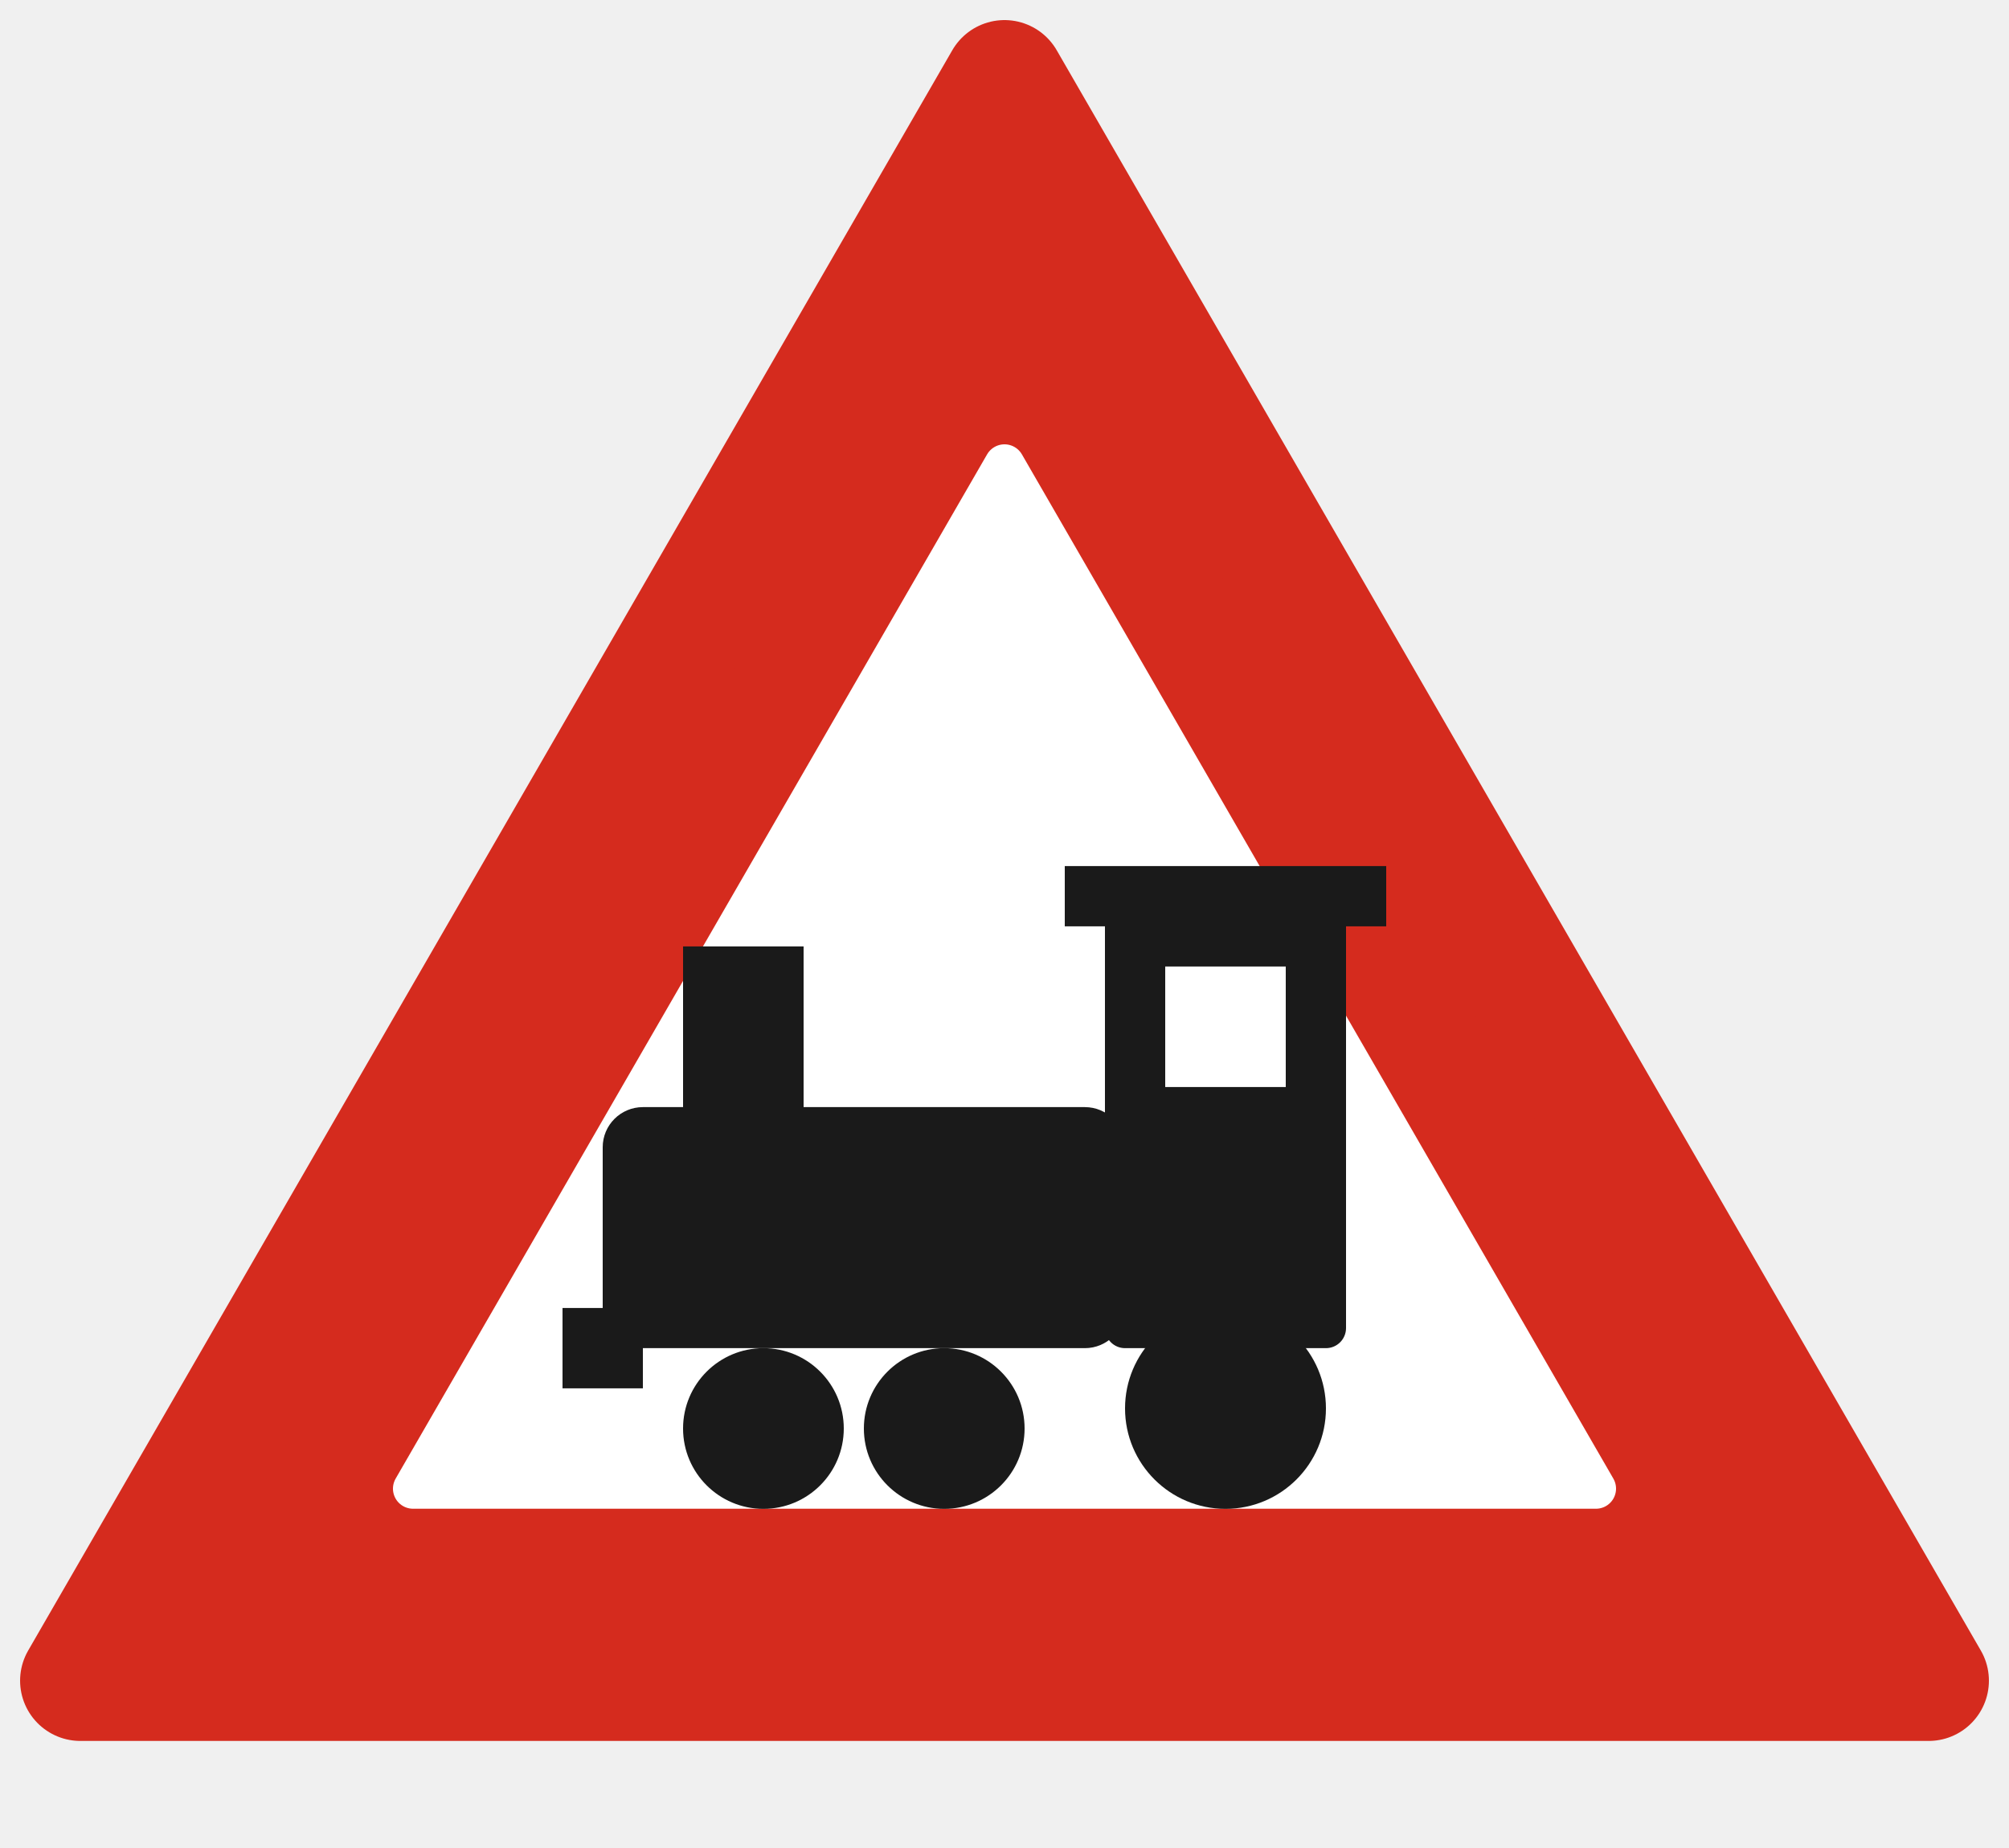
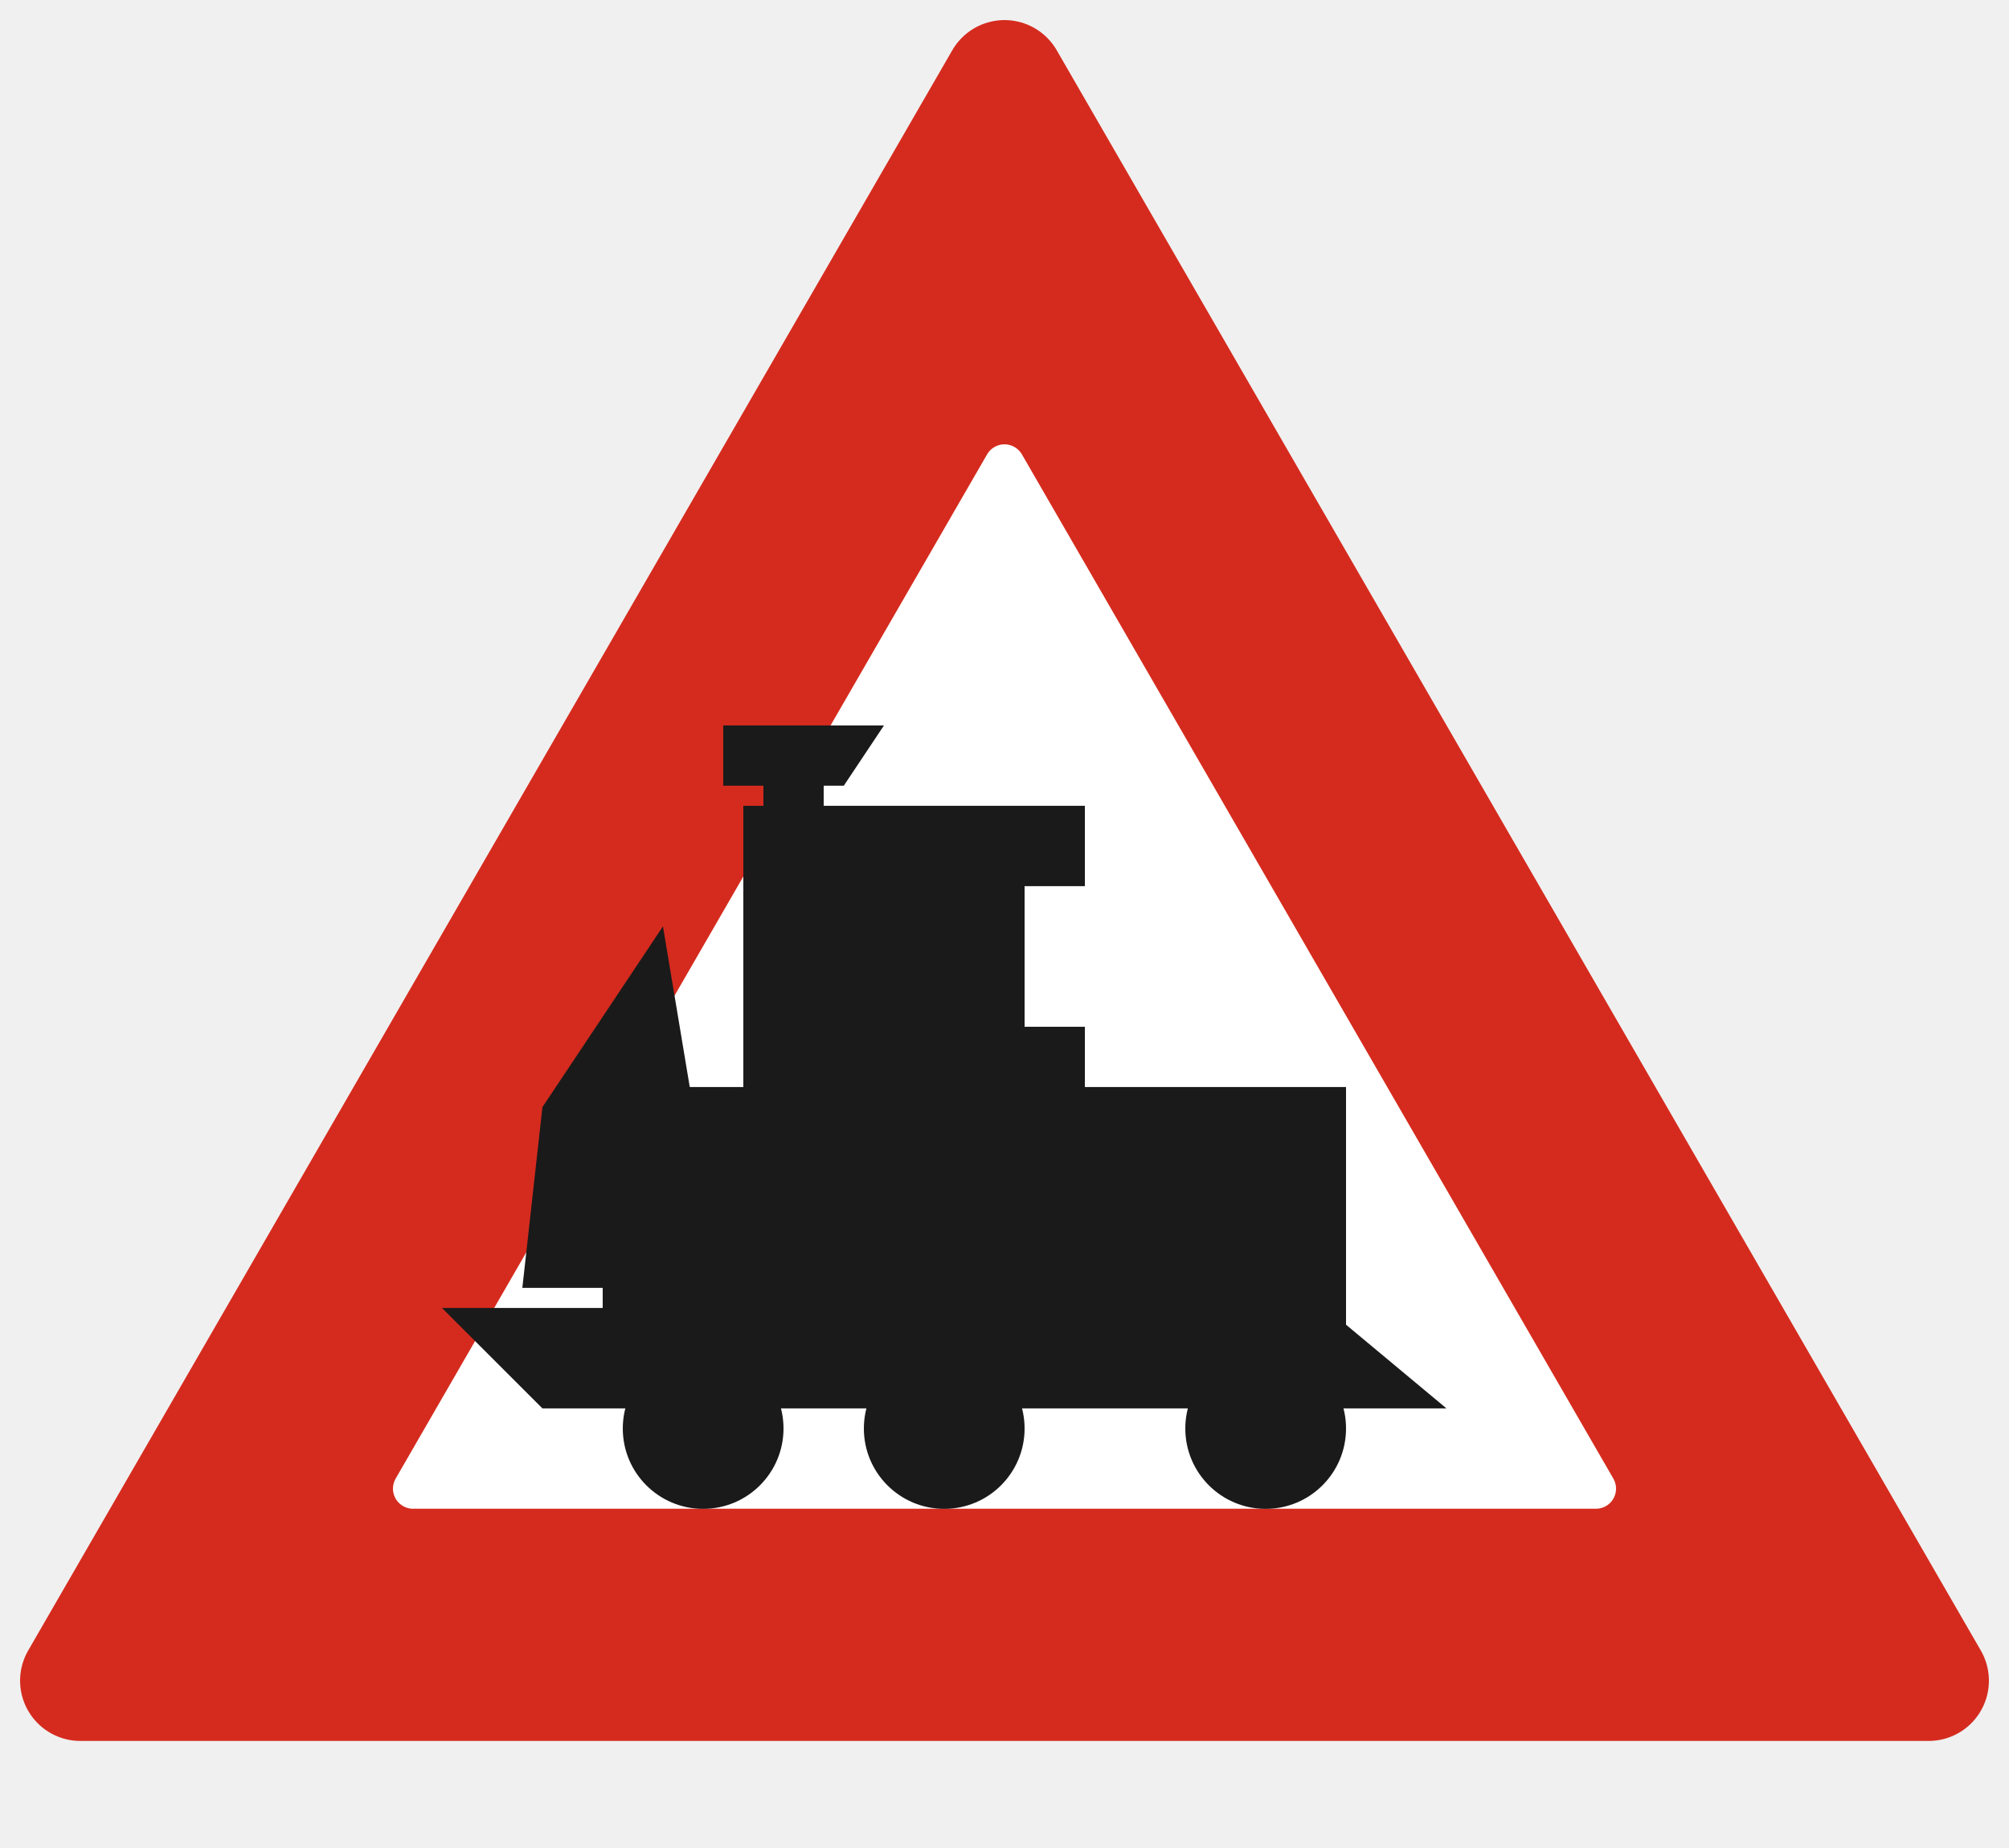
<svg xmlns="http://www.w3.org/2000/svg" viewBox="0 0 100 92" width="200" height="184">
  <polygon points="50.00,4.00 96.00,83.67 4.00,83.67" fill="#D52B1E" stroke="#D52B1E" stroke-width="6" stroke-linejoin="round" />
  <polygon points="50.00,23.12 79.44,74.11 20.56,74.11" fill="#FFFFFF" stroke="#FFFFFF" stroke-width="2" stroke-linejoin="round" />
  <g fill="#1A1A1A">
-     <rect x="30.0" y="55.116" width="26" height="12" rx="2" />
-     <rect x="55.0" y="45.116" width="12" height="22" rx="1" />
-     <rect x="53.0" y="43.116" width="16" height="3" />
-     <rect x="34.0" y="47.116" width="6" height="9" />
-     <rect x="28.0" y="65.116" width="4" height="4" />
-     <circle cx="38.0" cy="71.116" r="4" />
+     <path d="M22.0,65.116 L66.0,65.116 L72.0,70.116 L27.0,70.116 Z" />
+     <rect x="30.0" y="54.116" width="37" height="13" />
+     <rect x="37.0" y="40.116" width="17" height="15" />
+     <path d="M27.0,55.116 L33.0,46.116 L36.0,64.116 L26.0,64.116 Z" />
+     <rect x="38.0" y="37.116" width="3" height="6" />
+     <path d="M36.0,36.116 L44.0,36.116 L42.0,39.116 L36.0,39.116 Z" />
+     <rect x="51.0" y="44.116" width="5" height="7" fill="#FFFFFF" />
+     <circle cx="35.0" cy="71.116" r="4" />
    <circle cx="47.0" cy="71.116" r="4" />
-     <circle cx="61.0" cy="70.116" r="5" />
+     <circle cx="63.0" cy="71.116" r="4" />
  </g>
-   <rect x="58.0" y="48.116" width="6" height="6" fill="#FFFFFF" />
</svg>
